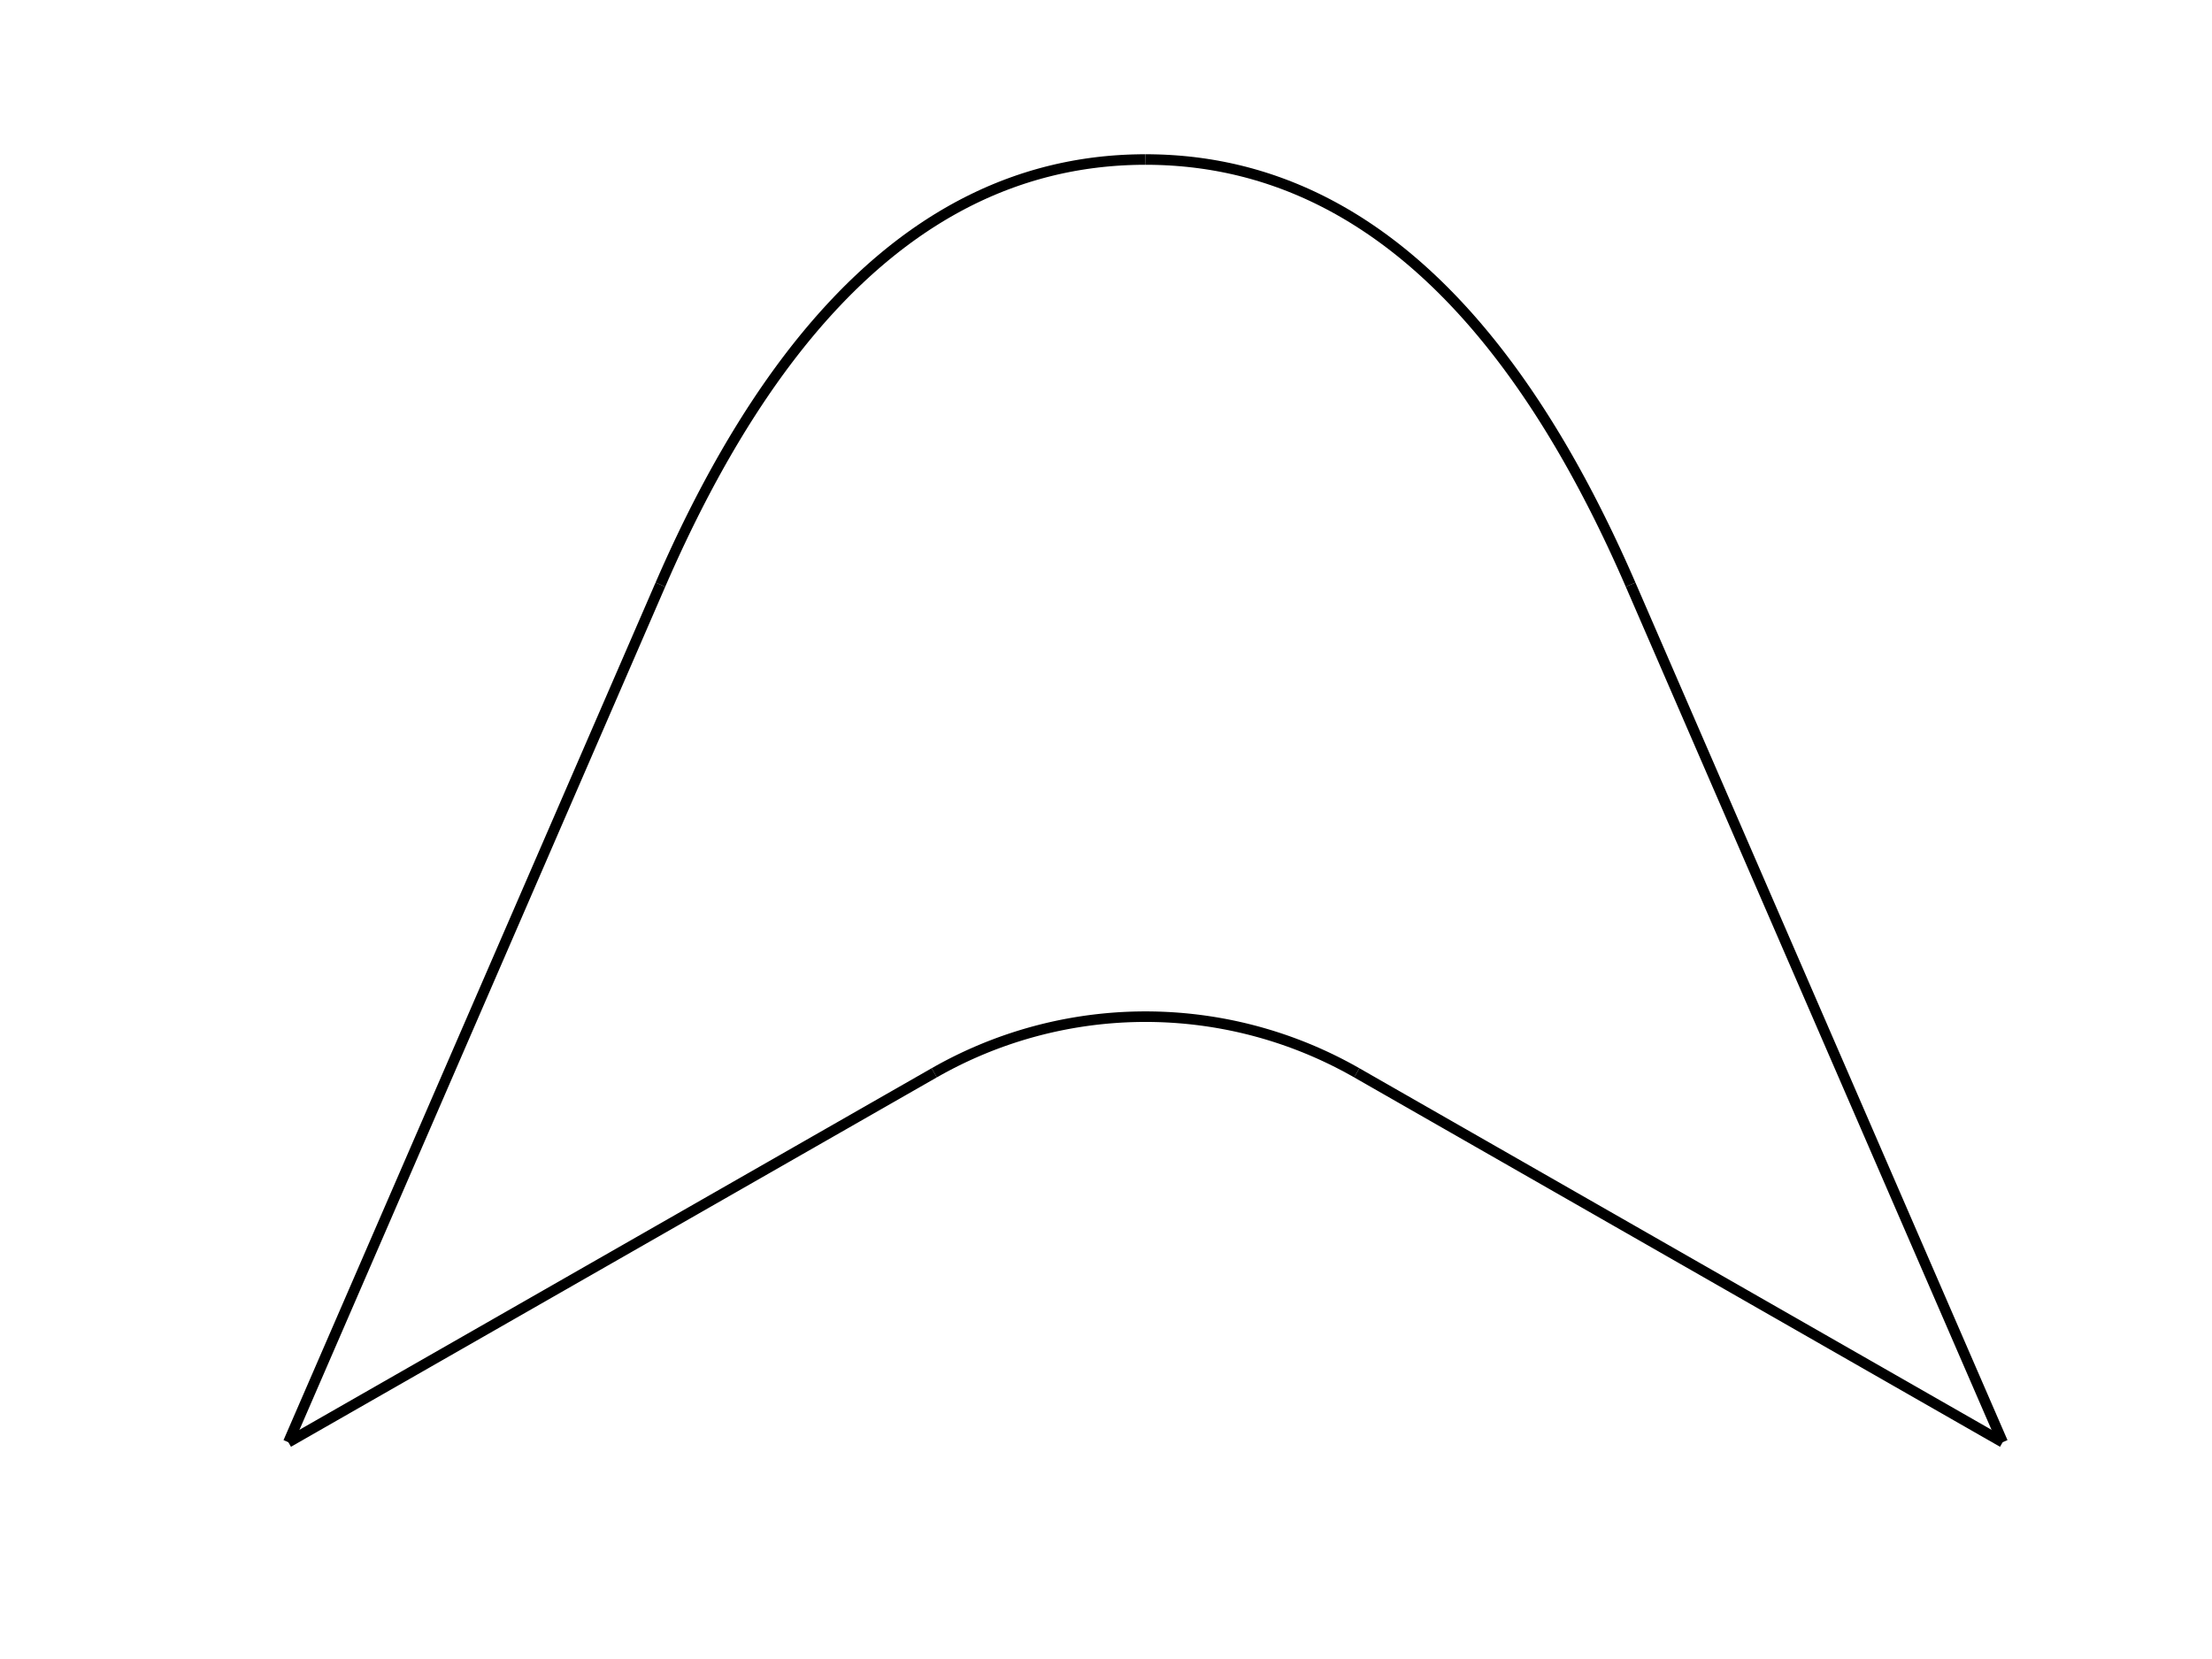
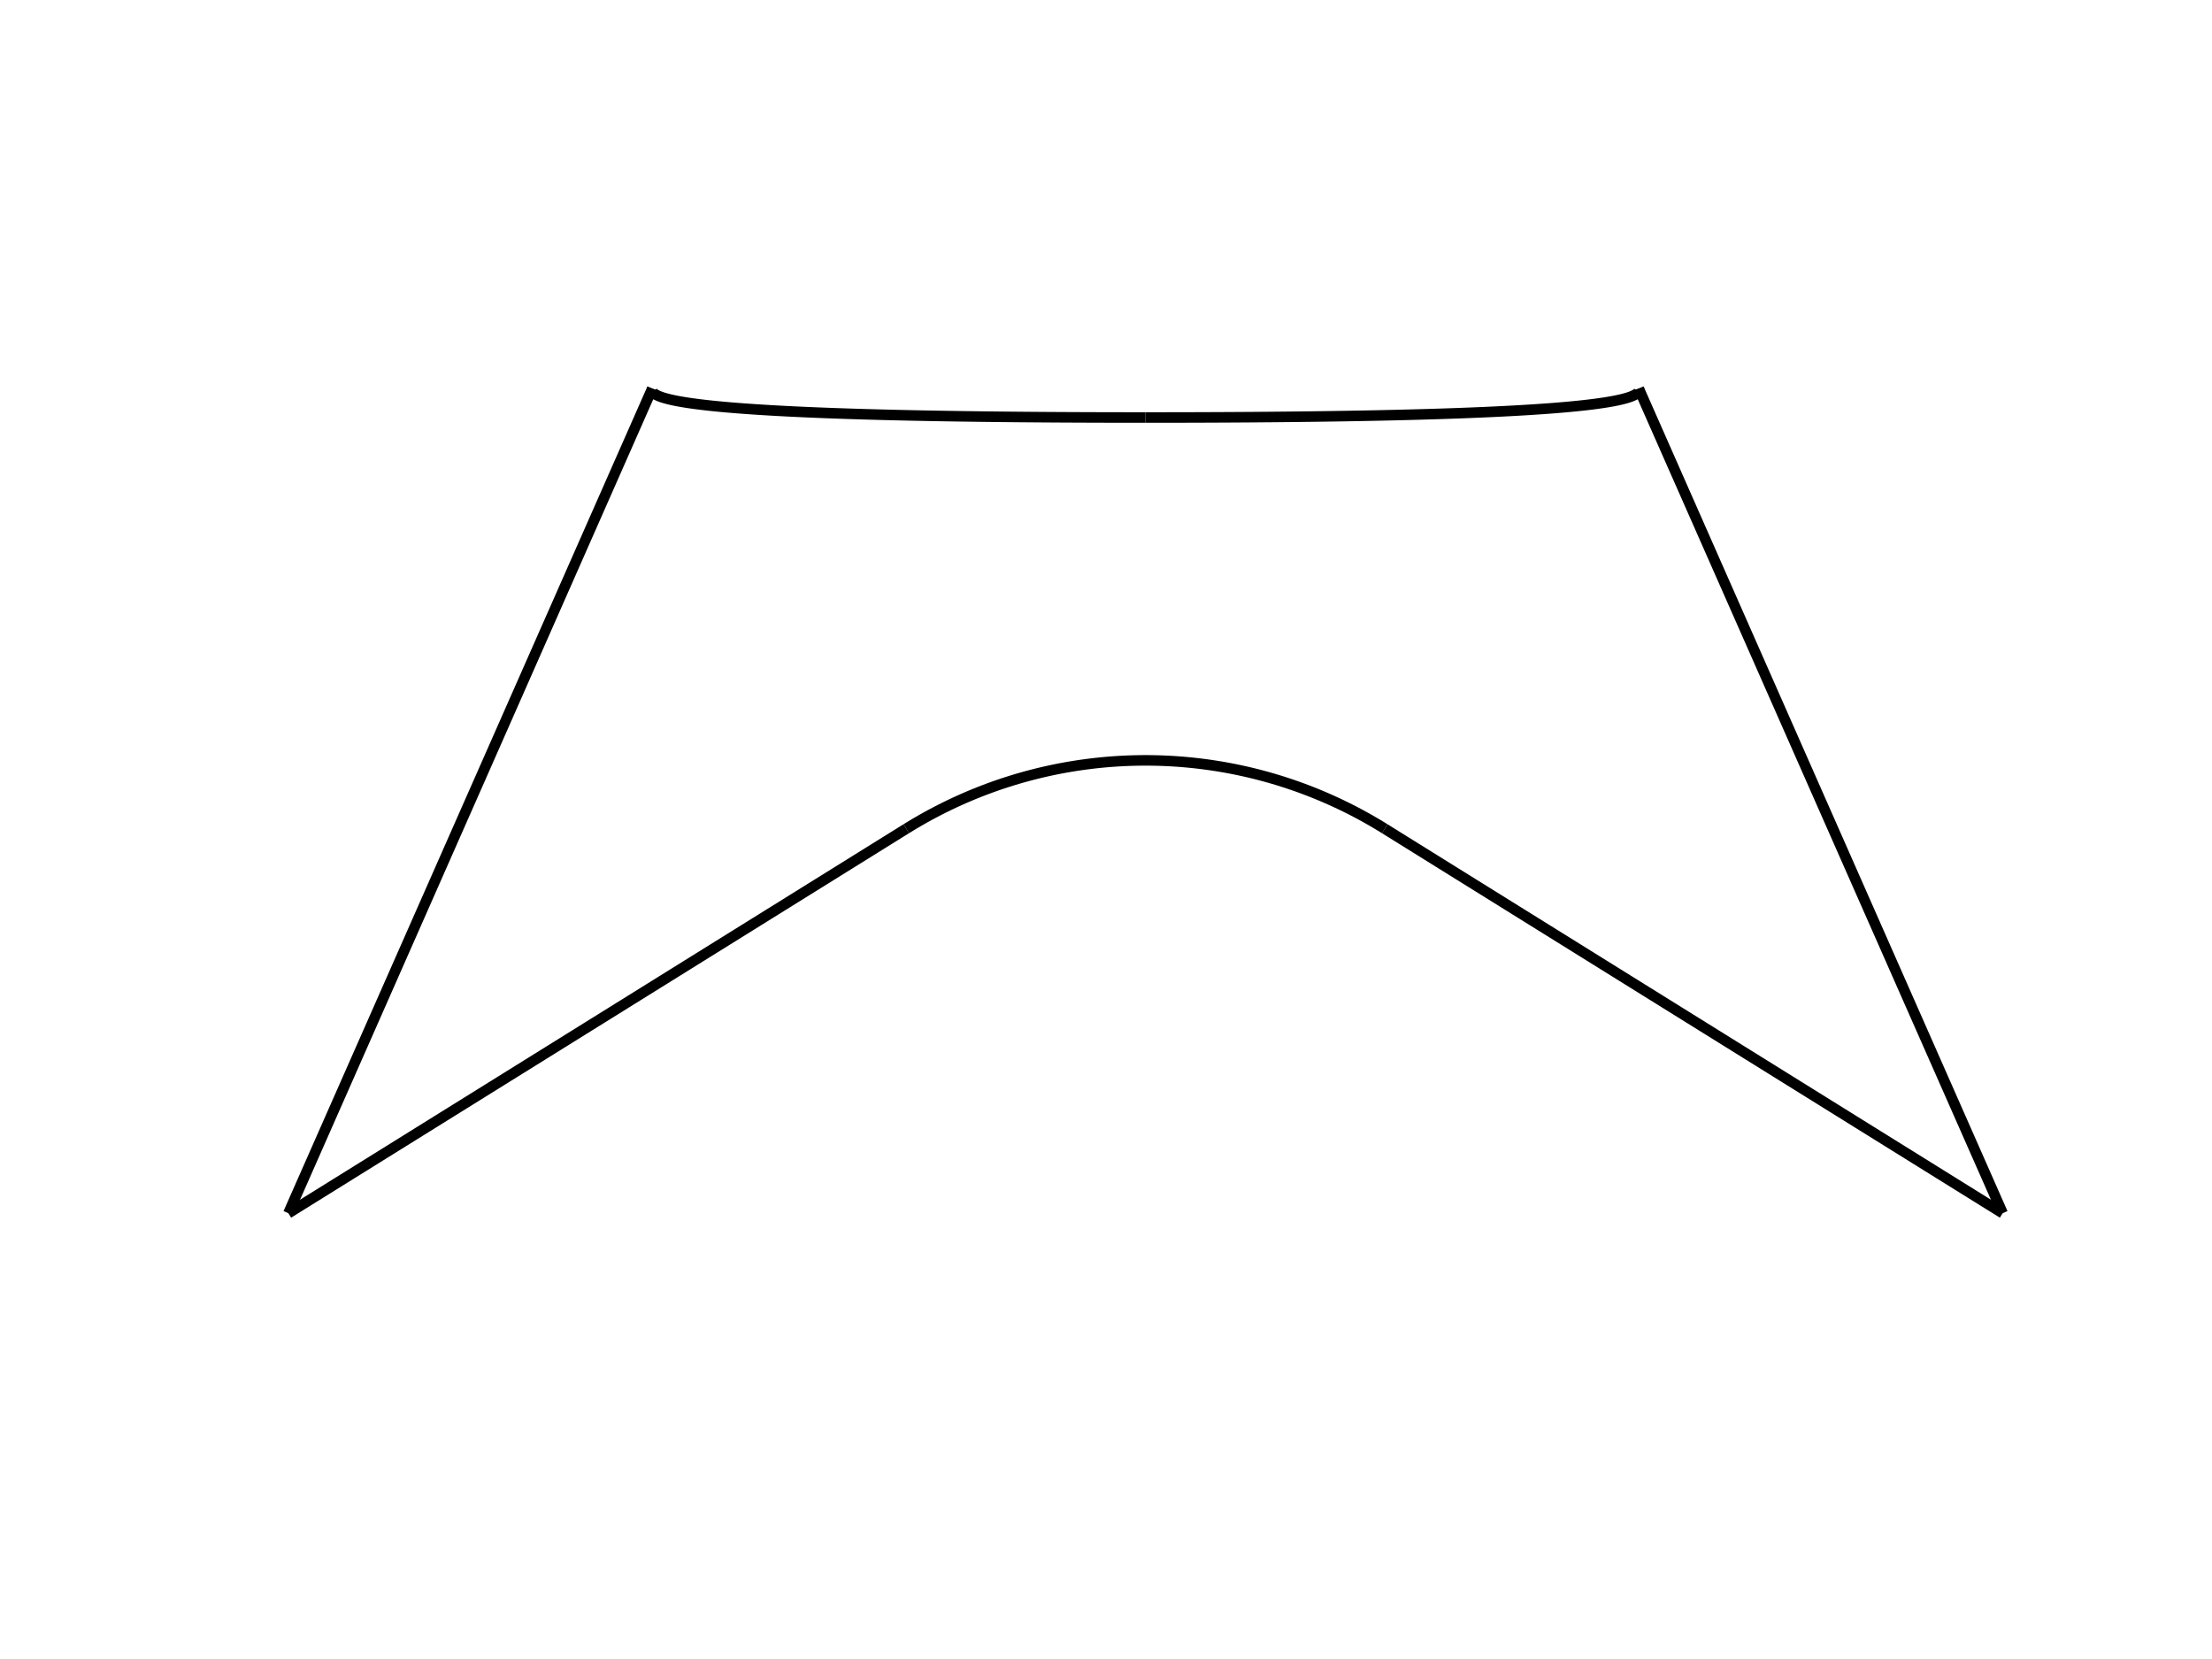
<svg xmlns="http://www.w3.org/2000/svg" style="fill-opacity:1; color-rendering:auto; color-interpolation:auto; text-rendering:auto; stroke:black; stroke-linecap:square; stroke-miterlimit:10; shape-rendering:auto; stroke-opacity:1; fill:black; stroke-dasharray:none; font-weight:normal; stroke-width:1; font-family:'Dialog'; font-style:normal; stroke-linejoin:miter; font-size:12px; stroke-dashoffset:0; image-rendering:auto;" width="1120" height="840">
  <defs id="genericDefs" />
  <g>
    <defs id="defs1">
      <clipPath clipPathUnits="userSpaceOnUse" id="clipPath1">
        <path d="M0 0 L1120 0 L1120 840 L0 840 L0 0 Z" />
      </clipPath>
    </defs>
    <g style="fill:white; stroke:white;">
      <rect x="0" y="0" width="1120" style="clip-path:url(#clipPath1); stroke:none;" height="840" />
    </g>
    <g style="fill:white; text-rendering:optimizeSpeed; color-rendering:optimizeSpeed; image-rendering:optimizeSpeed; shape-rendering:crispEdges; stroke:white; color-interpolation:sRGB;">
      <rect x="0" width="1120" height="840" y="0" style="stroke:none;" />
    </g>
    <g style="stroke-linecap:butt; text-rendering:geometricPrecision; color-rendering:optimizeQuality; image-rendering:optimizeQuality; stroke-linejoin:round; color-interpolation:linearRGB; stroke-width:5.333;">
-       <path d="M825.633 296.047 L827.536 300.432 L829.439 304.818 L831.341 309.204 L833.244 313.59 L835.147 317.975 L837.049 322.361 L838.952 326.747 L840.855 331.133 L842.757 335.518 L844.66 339.904 L846.563 344.29 L848.466 348.675 L850.368 353.061 L852.271 357.447 L854.174 361.833 L856.076 366.219 L857.979 370.604 L859.882 374.99 L861.784 379.376 L863.687 383.762 L865.59 388.147 L867.492 392.533 L869.395 396.919 L871.298 401.305 L873.201 405.69 L875.103 410.076 L877.006 414.462 L878.909 418.848 L880.811 423.233 L882.714 427.619 L884.617 432.005 L886.519 436.39 L888.422 440.776 L890.325 445.162 L892.227 449.548 L894.13 453.933 L896.033 458.319 L897.936 462.705 L899.838 467.091 L901.741 471.476 L903.644 475.862 L905.546 480.248 L907.449 484.634 L909.352 489.019 L911.255 493.405 L913.157 497.791 L915.06 502.177 L916.962 506.562 L918.865 510.948 L920.768 515.334 L922.671 519.72 L924.573 524.106 L926.476 528.491 L928.379 532.877 L930.281 537.263 L932.184 541.648 L934.087 546.034 L935.99 550.42 L937.892 554.806 L939.795 559.192 L941.698 563.577 L943.6 567.963 L945.503 572.349 L947.406 576.734 L949.308 581.12 L951.211 585.506 L953.114 589.892 L955.016 594.277 L956.919 598.663 L958.822 603.049 L960.725 607.435 L962.627 611.82 L964.53 616.206 L966.433 620.592 L968.335 624.978 L970.238 629.363 L972.141 633.749 L974.043 638.135 L975.946 642.521 L977.849 646.906 L979.751 651.292 L981.654 655.678 L983.557 660.064 L985.46 664.449 L987.362 668.835 L989.265 673.221 L991.168 677.607 L993.07 681.992 L994.973 686.378 L996.876 690.764 L998.778 695.15 L1000.681 699.535 L1002.584 703.921 L1004.487 708.307 L1006.389 712.693 L1008.292 717.078 L1010.195 721.464 L1012.097 725.85 L1014 730.236" style="fill:none; fill-rule:evenodd;" />
-       <path d="M146 730.236 L147.903 725.85 L149.805 721.464 L151.708 717.078 L153.611 712.693 L155.513 708.307 L157.416 703.921 L159.319 699.535 L161.222 695.15 L163.124 690.764 L165.027 686.378 L166.93 681.992 L168.832 677.607 L170.735 673.221 L172.638 668.835 L174.54 664.449 L176.443 660.064 L178.346 655.678 L180.249 651.292 L182.151 646.906 L184.054 642.521 L185.957 638.135 L187.859 633.749 L189.762 629.363 L191.665 624.978 L193.567 620.592 L195.47 616.206 L197.373 611.82 L199.275 607.435 L201.178 603.049 L203.081 598.663 L204.983 594.277 L206.886 589.892 L208.789 585.506 L210.692 581.12 L212.594 576.734 L214.497 572.349 L216.4 567.963 L218.302 563.577 L220.205 559.192 L222.108 554.806 L224.011 550.42 L225.913 546.034 L227.816 541.648 L229.719 537.263 L231.621 532.877 L233.524 528.491 L235.427 524.106 L237.329 519.72 L239.232 515.334 L241.135 510.948 L243.037 506.562 L244.94 502.177 L246.843 497.791 L248.745 493.405 L250.648 489.019 L252.551 484.634 L254.454 480.248 L256.356 475.862 L258.259 471.476 L260.162 467.091 L262.064 462.705 L263.967 458.319 L265.87 453.933 L267.772 449.548 L269.675 445.162 L271.578 440.776 L273.481 436.39 L275.383 432.005 L277.286 427.619 L279.189 423.233 L281.091 418.848 L282.994 414.462 L284.897 410.076 L286.799 405.69 L288.702 401.305 L290.605 396.919 L292.507 392.533 L294.41 388.147 L296.313 383.762 L298.216 379.376 L300.118 374.99 L302.021 370.604 L303.924 366.219 L305.826 361.833 L307.729 357.447 L309.632 353.061 L311.534 348.675 L313.437 344.29 L315.34 339.904 L317.243 335.518 L319.145 331.133 L321.048 326.747 L322.951 322.361 L324.853 317.975 L326.756 313.59 L328.659 309.204 L330.561 304.818 L332.464 300.432 L334.367 296.047" style="fill:none; fill-rule:evenodd;" />
-       <path d="M825.633 296.047 L823.74 291.719 L821.836 287.436 L819.919 283.197 L817.99 279.002 L816.049 274.85 L814.096 270.743 L812.131 266.679 L810.154 262.659 L808.166 258.683 L806.165 254.752 L804.152 250.864 L802.127 247.02 L800.09 243.22 L798.041 239.464 L795.98 235.752 L793.907 232.083 L791.822 228.459 L789.726 224.879 L787.617 221.343 L785.496 217.85 L783.363 214.401 L781.218 210.997 L779.061 207.636 L776.892 204.319 L774.711 201.047 L772.518 197.818 L770.313 194.633 L768.096 191.492 L765.867 188.394 L763.626 185.341 L761.373 182.332 L759.108 179.367 L756.831 176.445 L754.542 173.568 L752.241 170.734 L749.928 167.945 L747.603 165.199 L745.266 162.497 L742.917 159.84 L740.555 157.226 L738.182 154.656 L735.797 152.13 L733.4 149.648 L730.991 147.209 L728.57 144.815 L726.137 142.465 L723.692 140.159 L721.235 137.896 L718.765 135.678 L716.284 133.503 L713.791 131.373 L711.286 129.286 L708.769 127.243 L706.24 125.244 L703.698 123.289 L701.145 121.378 L698.58 119.511 L696.003 117.688 L693.414 115.909 L690.812 114.174 L688.199 112.482 L685.574 110.835 L682.937 109.231 L680.288 107.672 L677.626 106.156 L674.953 104.685 L672.268 103.257 L669.571 101.873 L666.861 100.533 L664.14 99.237 L661.407 97.985 L658.661 96.777 L655.904 95.613 L653.135 94.493 L650.354 93.416 L647.56 92.384 L644.755 91.396 L641.938 90.451 L639.108 89.55 L636.267 88.694 L633.413 87.881 L630.548 87.112 L627.671 86.388 L624.781 85.707 L621.88 85.07 L618.967 84.477 L616.041 83.927 L613.104 83.422 L610.154 82.961 L607.193 82.544 L604.22 82.17 L601.234 81.841 L598.237 81.555 L595.227 81.314 L592.206 81.116 L589.172 80.962 L586.127 80.852 L583.069 80.786 L580 80.764" style="fill:none; fill-rule:evenodd;" />
-       <path d="M334.367 296.047 L336.26 291.719 L338.164 287.436 L340.081 283.197 L342.01 279.002 L343.951 274.85 L345.904 270.743 L347.869 266.679 L349.846 262.659 L351.834 258.683 L353.835 254.752 L355.848 250.864 L357.873 247.02 L359.91 243.22 L361.959 239.464 L364.02 235.752 L366.093 232.083 L368.178 228.459 L370.274 224.879 L372.383 221.343 L374.504 217.85 L376.637 214.401 L378.782 210.997 L380.939 207.636 L383.108 204.319 L385.289 201.047 L387.482 197.818 L389.687 194.633 L391.904 191.492 L394.133 188.394 L396.374 185.341 L398.627 182.332 L400.892 179.367 L403.169 176.445 L405.458 173.568 L407.759 170.734 L410.072 167.945 L412.397 165.199 L414.734 162.497 L417.084 159.84 L419.445 157.226 L421.818 154.656 L424.203 152.13 L426.6 149.648 L429.009 147.209 L431.43 144.815 L433.863 142.465 L436.308 140.159 L438.765 137.896 L441.235 135.678 L443.716 133.503 L446.209 131.373 L448.714 129.286 L451.231 127.243 L453.76 125.244 L456.301 123.289 L458.855 121.378 L461.42 119.511 L463.997 117.688 L466.586 115.909 L469.188 114.174 L471.801 112.482 L474.426 110.835 L477.063 109.231 L479.712 107.672 L482.374 106.156 L485.047 104.685 L487.732 103.257 L490.429 101.873 L493.139 100.533 L495.86 99.237 L498.593 97.985 L501.339 96.777 L504.096 95.613 L506.865 94.493 L509.647 93.416 L512.44 92.384 L515.245 91.396 L518.062 90.451 L520.892 89.55 L523.733 88.694 L526.587 87.881 L529.452 87.112 L532.329 86.388 L535.219 85.707 L538.12 85.07 L541.033 84.477 L543.959 83.927 L546.896 83.422 L549.846 82.961 L552.807 82.544 L555.78 82.17 L558.766 81.841 L561.763 81.555 L564.773 81.314 L567.794 81.116 L570.828 80.962 L573.873 80.852 L576.931 80.786 L580 80.764" style="fill:none; fill-rule:evenodd;" />
-       <path d="M686.977 543.196 L690.28 545.085 L693.583 546.975 L696.886 548.864 L700.19 550.753 L703.493 552.642 L706.796 554.532 L710.1 556.421 L713.403 558.31 L716.706 560.199 L720.009 562.089 L723.313 563.978 L726.616 565.867 L729.919 567.757 L733.222 569.646 L736.526 571.535 L739.829 573.425 L743.132 575.314 L746.435 577.203 L749.739 579.092 L753.042 580.982 L756.345 582.871 L759.648 584.76 L762.952 586.65 L766.255 588.539 L769.558 590.428 L772.861 592.317 L776.165 594.207 L779.468 596.096 L782.771 597.985 L786.075 599.875 L789.378 601.764 L792.681 603.653 L795.984 605.543 L799.288 607.432 L802.591 609.321 L805.894 611.21 L809.197 613.1 L812.501 614.989 L815.804 616.878 L819.107 618.768 L822.41 620.657 L825.714 622.546 L829.017 624.435 L832.32 626.325 L835.624 628.214 L838.927 630.103 L842.23 631.993 L845.533 633.882 L848.837 635.771 L852.14 637.66 L855.443 639.55 L858.746 641.439 L862.05 643.328 L865.353 645.217 L868.656 647.107 L871.96 648.996 L875.263 650.885 L878.566 652.775 L881.869 654.664 L885.173 656.553 L888.476 658.443 L891.779 660.332 L895.082 662.221 L898.386 664.111 L901.689 666 L904.992 667.889 L908.295 669.778 L911.599 671.668 L914.902 673.557 L918.205 675.446 L921.509 677.336 L924.812 679.225 L928.115 681.114 L931.418 683.003 L934.722 684.893 L938.025 686.782 L941.328 688.671 L944.631 690.561 L947.935 692.45 L951.238 694.339 L954.541 696.228 L957.845 698.118 L961.148 700.007 L964.451 701.896 L967.754 703.785 L971.058 705.675 L974.361 707.564 L977.664 709.453 L980.967 711.343 L984.271 713.232 L987.574 715.121 L990.877 717.011 L994.18 718.9 L997.484 720.789 L1000.787 722.678 L1004.09 724.568 L1007.393 726.457 L1010.697 728.346 L1014 730.236" style="fill:none; fill-rule:evenodd;" />
-       <path d="M473.023 543.196 L475.185 541.976 L477.346 540.789 L479.507 539.634 L481.668 538.51 L483.829 537.417 L485.99 536.354 L488.151 535.321 L490.312 534.317 L492.474 533.342 L494.635 532.396 L496.796 531.477 L498.957 530.586 L501.118 529.722 L503.279 528.886 L505.441 528.075 L507.602 527.291 L509.763 526.533 L511.924 525.801 L514.085 525.094 L516.246 524.412 L518.407 523.755 L520.568 523.123 L522.73 522.515 L524.891 521.931 L527.052 521.371 L529.213 520.835 L531.374 520.323 L533.535 519.834 L535.697 519.368 L537.858 518.926 L540.019 518.506 L542.18 518.11 L544.341 517.736 L546.502 517.384 L548.663 517.055 L550.825 516.749 L552.986 516.465 L555.147 516.202 L557.308 515.963 L559.469 515.745 L561.63 515.549 L563.791 515.375 L565.953 515.223 L568.114 515.092 L570.275 514.984 L572.436 514.897 L574.597 514.832 L576.758 514.789 L578.919 514.767 L581.081 514.767 L583.242 514.789 L585.403 514.832 L587.564 514.897 L589.725 514.984 L591.886 515.092 L594.047 515.223 L596.209 515.375 L598.37 515.549 L600.531 515.745 L602.692 515.963 L604.853 516.202 L607.014 516.465 L609.175 516.749 L611.337 517.055 L613.498 517.384 L615.659 517.736 L617.82 518.11 L619.981 518.506 L622.142 518.926 L624.303 519.368 L626.465 519.834 L628.626 520.323 L630.787 520.835 L632.948 521.371 L635.109 521.931 L637.27 522.515 L639.432 523.123 L641.593 523.755 L643.754 524.412 L645.915 525.094 L648.076 525.801 L650.237 526.533 L652.398 527.291 L654.559 528.075 L656.721 528.886 L658.882 529.722 L661.043 530.586 L663.204 531.477 L665.365 532.396 L667.526 533.342 L669.687 534.317 L671.849 535.321 L674.01 536.354 L676.171 537.417 L678.332 538.51 L680.493 539.634 L682.654 540.789 L684.815 541.976 L686.977 543.196" style="fill:none; fill-rule:evenodd;" />
-       <path d="M146 730.236 L149.303 728.346 L152.607 726.457 L155.91 724.568 L159.213 722.678 L162.516 720.789 L165.82 718.9 L169.123 717.011 L172.426 715.121 L175.729 713.232 L179.033 711.343 L182.336 709.453 L185.639 707.564 L188.942 705.675 L192.246 703.785 L195.549 701.896 L198.852 700.007 L202.155 698.118 L205.459 696.228 L208.762 694.339 L212.065 692.45 L215.369 690.561 L218.672 688.671 L221.975 686.782 L225.278 684.893 L228.582 683.003 L231.885 681.114 L235.188 679.225 L238.492 677.336 L241.795 675.446 L245.098 673.557 L248.401 671.668 L251.704 669.778 L255.008 667.889 L258.311 666 L261.614 664.111 L264.918 662.221 L268.221 660.332 L271.524 658.443 L274.827 656.553 L278.131 654.664 L281.434 652.775 L284.737 650.885 L288.041 648.996 L291.344 647.107 L294.647 645.217 L297.95 643.328 L301.253 641.439 L304.557 639.55 L307.86 637.66 L311.163 635.771 L314.467 633.882 L317.77 631.993 L321.073 630.103 L324.376 628.214 L327.68 626.325 L330.983 624.435 L334.286 622.546 L337.589 620.657 L340.893 618.768 L344.196 616.878 L347.499 614.989 L350.803 613.1 L354.106 611.21 L357.409 609.321 L360.712 607.432 L364.016 605.543 L367.319 603.653 L370.622 601.764 L373.925 599.875 L377.229 597.985 L380.532 596.096 L383.835 594.207 L387.139 592.317 L390.442 590.428 L393.745 588.539 L397.048 586.65 L400.351 584.76 L403.655 582.871 L406.958 580.982 L410.261 579.092 L413.565 577.203 L416.868 575.314 L420.171 573.425 L423.474 571.535 L426.778 569.646 L430.081 567.757 L433.384 565.867 L436.687 563.978 L439.991 562.089 L443.294 560.199 L446.597 558.31 L449.901 556.421 L453.204 554.532 L456.507 552.642 L459.81 550.753 L463.114 548.864 L466.417 546.975 L469.72 545.085 L473.023 543.196" style="fill:none; fill-rule:evenodd;" />
+       <path d="M829.754 196.724 L831.615 200.942 L833.476 205.16 L835.337 209.377 L837.198 213.595 L839.059 217.813 L840.92 222.03 L842.781 226.248 L844.642 230.466 L846.503 234.683 L848.364 238.901 L850.225 243.119 L852.086 247.337 L853.947 251.554 L855.808 255.772 L857.67 259.99 L859.531 264.207 L861.392 268.425 L863.253 272.643 L865.114 276.86 L866.975 281.078 L868.836 285.296 L870.697 289.514 L872.558 293.731 L874.419 297.949 L876.28 302.166 L878.141 306.384 L880.003 310.602 L881.864 314.82 L883.725 319.037 L885.586 323.255 L887.447 327.473 L889.308 331.69 L891.169 335.908 L893.03 340.126 L894.891 344.344 L896.752 348.561 L898.613 352.779 L900.474 356.997 L902.335 361.214 L904.197 365.432 L906.058 369.65 L907.919 373.867 L909.78 378.085 L911.641 382.303 L913.502 386.52 L915.363 390.738 L917.224 394.956 L919.085 399.173 L920.946 403.391 L922.807 407.609 L924.668 411.827 L926.529 416.044 L928.39 420.262 L930.251 424.48 L932.113 428.697 L933.974 432.915 L935.835 437.133 L937.696 441.35 L939.557 445.568 L941.418 449.786 L943.279 454.003 L945.14 458.221 L947.001 462.439 L948.862 466.656 L950.723 470.874 L952.585 475.092 L954.446 479.31 L956.307 483.527 L958.168 487.745 L960.029 491.963 L961.89 496.18 L963.751 500.398 L965.612 504.616 L967.473 508.834 L969.334 513.051 L971.195 517.269 L973.056 521.487 L974.917 525.704 L976.779 529.922 L978.639 534.14 L980.501 538.357 L982.362 542.575 L984.223 546.793 L986.084 551.01 L987.945 555.228 L989.806 559.446 L991.667 563.663 L993.528 567.881 L995.389 572.099 L997.25 576.317 L999.111 580.534 L1000.972 584.752 L1002.834 588.97 L1004.695 593.187 L1006.556 597.405 L1008.417 601.623 L1010.278 605.84 L1012.139 610.058 L1014 614.276" style="fill:none; fill-rule:evenodd;" />
+       <path d="M146 614.276 L147.861 610.058 L149.722 605.84 L151.583 601.623 L153.444 597.405 L155.305 593.187 L157.167 588.97 L159.028 584.752 L160.889 580.534 L162.75 576.317 L164.611 572.099 L166.472 567.881 L168.333 563.663 L170.194 559.446 L172.055 555.228 L173.916 551.01 L175.777 546.793 L177.638 542.575 L179.499 538.357 L181.36 534.14 L183.221 529.922 L185.083 525.704 L186.944 521.487 L188.805 517.269 L190.666 513.051 L192.527 508.834 L194.388 504.616 L196.249 500.398 L198.11 496.18 L199.971 491.963 L201.832 487.745 L203.693 483.527 L205.554 479.31 L207.416 475.092 L209.277 470.874 L211.138 466.656 L212.999 462.439 L214.86 458.221 L216.721 454.003 L218.582 449.786 L220.443 445.568 L222.304 441.35 L224.165 437.133 L226.026 432.915 L227.887 428.697 L229.748 424.48 L231.609 420.262 L233.471 416.044 L235.332 411.827 L237.193 407.609 L239.054 403.391 L240.915 399.173 L242.776 394.956 L244.637 390.738 L246.498 386.52 L248.359 382.303 L250.22 378.085 L252.081 373.867 L253.942 369.65 L255.804 365.432 L257.665 361.214 L259.526 356.997 L261.387 352.779 L263.248 348.561 L265.109 344.344 L266.97 340.126 L268.831 335.908 L270.692 331.69 L272.553 327.473 L274.414 323.255 L276.275 319.037 L278.136 314.82 L279.998 310.602 L281.859 306.384 L283.72 302.166 L285.581 297.949 L287.442 293.731 L289.303 289.514 L291.164 285.296 L293.025 281.078 L294.886 276.86 L296.747 272.643 L298.608 268.425 L300.469 264.207 L302.33 259.99 L304.192 255.772 L306.053 251.554 L307.914 247.337 L309.775 243.119 L311.636 238.901 L313.497 234.683 L315.358 230.466 L317.219 226.248 L319.08 222.03 L320.941 217.813 L322.802 213.595 L324.663 209.377 L326.524 205.16 L328.385 200.942 L330.247 196.724" style="fill:none; fill-rule:evenodd;" />
+       <path d="M829.754 196.724 L829.857 197.019 L829.908 197.311 L829.904 197.6 L829.848 197.886 L829.737 198.169 L829.573 198.449 L829.356 198.726 L829.084 199 L828.76 199.271 L828.381 199.539 L827.949 199.804 L827.463 200.066 L826.924 200.325 L826.331 200.581 L825.685 200.834 L824.985 201.084 L824.231 201.331 L823.423 201.575 L822.562 201.816 L821.648 202.054 L820.68 202.289 L819.658 202.521 L818.583 202.75 L817.454 202.976 L816.271 203.199 L815.035 203.419 L813.745 203.636 L812.402 203.85 L811.005 204.061 L809.554 204.269 L808.05 204.474 L806.492 204.677 L804.881 204.876 L803.216 205.072 L801.497 205.265 L799.725 205.455 L797.899 205.642 L796.019 205.826 L794.086 206.007 L792.1 206.186 L790.059 206.361 L787.965 206.533 L785.818 206.702 L783.617 206.868 L781.362 207.031 L779.054 207.192 L776.692 207.349 L774.276 207.503 L771.807 207.654 L769.284 207.802 L766.708 207.948 L764.078 208.09 L761.394 208.229 L758.657 208.365 L755.866 208.499 L753.022 208.629 L750.124 208.756 L747.172 208.88 L744.167 209.001 L741.108 209.12 L737.996 209.235 L734.83 209.347 L731.61 209.457 L728.337 209.563 L725.01 209.666 L721.629 209.767 L718.195 209.864 L714.708 209.958 L711.166 210.049 L707.571 210.138 L703.923 210.223 L700.221 210.305 L696.465 210.385 L692.656 210.461 L688.793 210.535 L684.876 210.605 L680.906 210.672 L676.882 210.737 L672.805 210.798 L668.674 210.856 L664.489 210.912 L660.251 210.964 L655.959 211.014 L651.614 211.06 L647.215 211.103 L642.762 211.144 L638.256 211.181 L633.696 211.216 L629.083 211.247 L624.416 211.276 L619.695 211.301 L614.921 211.323 L610.093 211.343 L605.212 211.359 L600.276 211.373 L595.288 211.383 L590.245 211.391 L585.149 211.395 L580 211.397" style="fill:none; fill-rule:evenodd;" />
+       <path d="M330.247 196.724 L330.142 197.019 L330.092 197.311 L330.095 197.6 L330.152 197.886 L330.263 198.169 L330.427 198.449 L330.644 198.726 L330.916 199 L331.24 199.271 L331.619 199.539 L332.051 199.804 L332.537 200.066 L333.076 200.325 L333.669 200.581 L334.315 200.834 L335.015 201.084 L335.769 201.331 L336.577 201.575 L337.438 201.816 L338.352 202.054 L339.32 202.289 L340.342 202.521 L341.417 202.75 L342.546 202.976 L343.729 203.199 L344.965 203.419 L346.255 203.636 L347.598 203.85 L348.995 204.061 L350.446 204.269 L351.95 204.474 L353.508 204.677 L355.119 204.876 L356.784 205.072 L358.503 205.265 L360.275 205.455 L362.101 205.642 L363.981 205.826 L365.914 206.007 L367.901 206.186 L369.941 206.361 L372.035 206.533 L374.182 206.702 L376.383 206.868 L378.638 207.031 L380.946 207.192 L383.308 207.349 L385.724 207.503 L388.193 207.654 L390.716 207.802 L393.292 207.948 L395.922 208.09 L398.606 208.229 L401.343 208.365 L404.134 208.499 L406.978 208.629 L409.876 208.756 L412.828 208.88 L415.833 209.001 L418.892 209.12 L422.004 209.235 L425.17 209.347 L428.39 209.457 L431.663 209.563 L434.99 209.666 L438.371 209.767 L441.805 209.864 L445.292 209.958 L448.834 210.049 L452.429 210.138 L456.077 210.223 L459.779 210.305 L463.535 210.385 L467.344 210.461 L471.207 210.535 L475.124 210.605 L479.094 210.672 L483.118 210.737 L487.195 210.798 L491.326 210.856 L495.511 210.912 L499.749 210.964 L504.041 211.014 L508.386 211.06 L512.785 211.103 L517.238 211.144 L521.744 211.181 L526.304 211.216 L530.917 211.247 L535.584 211.276 L540.305 211.301 L545.079 211.323 L549.907 211.343 L554.788 211.359 L559.724 211.373 L564.712 211.383 L569.755 211.391 L574.851 211.395 L580 211.397" style="fill:none; fill-rule:evenodd;" />
+       <path d="M701.126 419.604 L704.287 421.57 L707.447 423.536 L710.607 425.503 L713.768 427.469 L716.928 429.435 L720.088 431.402 L723.249 433.368 L726.409 435.335 L729.569 437.301 L732.73 439.267 L735.89 441.234 L739.051 443.2 L742.211 445.167 L745.371 447.133 L748.532 449.099 L751.692 451.066 L754.852 453.032 L758.013 454.999 L761.173 456.965 L764.333 458.931 L767.494 460.898 L770.654 462.864 L773.814 464.83 L776.975 466.797 L780.135 468.763 L783.295 470.73 L786.456 472.696 L789.616 474.662 L792.776 476.629 L795.937 478.595 L799.097 480.562 L802.257 482.528 L805.418 484.494 L808.578 486.461 L811.738 488.427 L814.899 490.394 L818.059 492.36 L821.219 494.326 L824.38 496.293 L827.54 498.259 L830.7 500.225 L833.861 502.192 L837.021 504.158 L840.181 506.125 L843.342 508.091 L846.502 510.057 L849.662 512.024 L852.823 513.99 L855.983 515.957 L859.143 517.923 L862.304 519.889 L865.464 521.856 L868.624 523.822 L871.785 525.788 L874.945 527.755 L878.105 529.721 L881.266 531.688 L884.426 533.654 L887.586 535.62 L890.747 537.587 L893.907 539.553 L897.067 541.519 L900.228 543.486 L903.388 545.452 L906.548 547.419 L909.709 549.385 L912.869 551.351 L916.029 553.318 L919.19 555.284 L922.35 557.251 L925.51 559.217 L928.671 561.183 L931.831 563.15 L934.991 565.116 L938.152 567.082 L941.312 569.049 L944.472 571.015 L947.633 572.982 L950.793 574.948 L953.954 576.914 L957.114 578.881 L960.274 580.847 L963.435 582.814 L966.595 584.78 L969.755 586.746 L972.916 588.713 L976.076 590.679 L979.236 592.645 L982.397 594.612 L985.557 596.578 L988.717 598.545 L991.878 600.511 L995.038 602.477 L998.198 604.444 L1001.359 606.41 L1004.519 608.377 L1007.679 610.343 L1010.84 612.309 L1014 614.276" style="fill:none; fill-rule:evenodd;" />
+       <path d="M458.874 419.604 L461.321 418.102 L463.768 416.643 L466.215 415.224 L468.662 413.845 L471.109 412.505 L473.556 411.203 L476.003 409.939 L478.45 408.712 L480.897 407.521 L483.344 406.366 L485.791 405.246 L488.238 404.16 L490.685 403.109 L493.132 402.09 L495.579 401.105 L498.026 400.152 L500.473 399.231 L502.92 398.342 L505.367 397.484 L507.814 396.657 L510.261 395.86 L512.708 395.094 L515.155 394.358 L517.602 393.651 L520.049 392.974 L522.495 392.325 L524.943 391.705 L527.39 391.114 L529.837 390.552 L532.284 390.017 L534.731 389.51 L537.178 389.031 L539.625 388.58 L542.072 388.156 L544.519 387.759 L546.966 387.389 L549.413 387.046 L551.86 386.73 L554.307 386.441 L556.754 386.178 L559.201 385.942 L561.648 385.733 L564.095 385.549 L566.542 385.392 L568.989 385.261 L571.436 385.157 L573.883 385.078 L576.33 385.026 L578.777 385 L581.223 385 L583.67 385.026 L586.117 385.078 L588.564 385.157 L591.011 385.261 L593.458 385.392 L595.905 385.549 L598.352 385.733 L600.799 385.942 L603.246 386.178 L605.693 386.441 L608.14 386.73 L610.587 387.046 L613.034 387.389 L615.481 387.759 L617.928 388.156 L620.375 388.58 L622.822 389.031 L625.269 389.51 L627.716 390.017 L630.163 390.552 L632.611 391.114 L635.057 391.705 L637.505 392.325 L639.951 392.974 L642.398 393.651 L644.846 394.358 L647.292 395.094 L649.739 395.86 L652.186 396.657 L654.633 397.484 L657.08 398.342 L659.527 399.231 L661.974 400.152 L664.421 401.105 L666.868 402.09 L669.315 403.109 L671.762 404.16 L674.209 405.246 L676.656 406.366 L679.103 407.521 L681.55 408.712 L683.997 409.939 L686.444 411.203 L688.891 412.505 L691.338 413.845 L693.785 415.224 L696.232 416.643 L698.679 418.102 L701.126 419.604" style="fill:none; fill-rule:evenodd;" />
+       <path d="M146 614.276 L149.16 612.309 L152.321 610.343 L155.481 608.377 L158.641 606.41 L161.802 604.444 L164.962 602.477 L168.122 600.511 L171.283 598.545 L174.443 596.578 L177.603 594.612 L180.764 592.645 L183.924 590.679 L187.084 588.713 L190.245 586.746 L193.405 584.78 L196.565 582.814 L199.726 580.847 L202.886 578.881 L206.046 576.914 L209.207 574.948 L212.367 572.982 L215.528 571.015 L218.688 569.049 L221.848 567.082 L225.008 565.116 L228.169 563.15 L231.329 561.183 L234.489 559.217 L237.65 557.251 L240.81 555.284 L243.97 553.318 L247.131 551.351 L250.291 549.385 L253.452 547.419 L256.612 545.452 L259.772 543.486 L262.933 541.519 L266.093 539.553 L269.253 537.587 L272.414 535.62 L275.574 533.654 L278.734 531.688 L281.895 529.721 L285.055 527.755 L288.215 525.788 L291.376 523.822 L294.536 521.856 L297.696 519.889 L300.857 517.923 L304.017 515.957 L307.177 513.99 L310.338 512.024 L313.498 510.057 L316.658 508.091 L319.819 506.125 L322.979 504.158 L326.139 502.192 L329.3 500.225 L332.46 498.259 L335.62 496.293 L338.781 494.326 L341.941 492.36 L345.101 490.394 L348.262 488.427 L351.422 486.461 L354.582 484.494 L357.743 482.528 L360.903 480.562 L364.063 478.595 L367.224 476.629 L370.384 474.662 L373.545 472.696 L376.705 470.73 L379.865 468.763 L383.026 466.797 L386.186 464.83 L389.346 462.864 L392.507 460.898 L395.667 458.931 L398.827 456.965 L401.988 454.999 L405.148 453.032 L408.308 451.066 L411.469 449.099 L414.629 447.133 L417.789 445.167 L420.95 443.2 L424.11 441.234 L427.27 439.267 L430.431 437.301 L433.591 435.335 L436.751 433.368 L439.912 431.402 L443.072 429.435 L446.232 427.469 L449.393 425.503 L452.553 423.536 L455.713 421.57 L458.874 419.604" style="fill:none; fill-rule:evenodd;" />
    </g>
  </g>
</svg>
